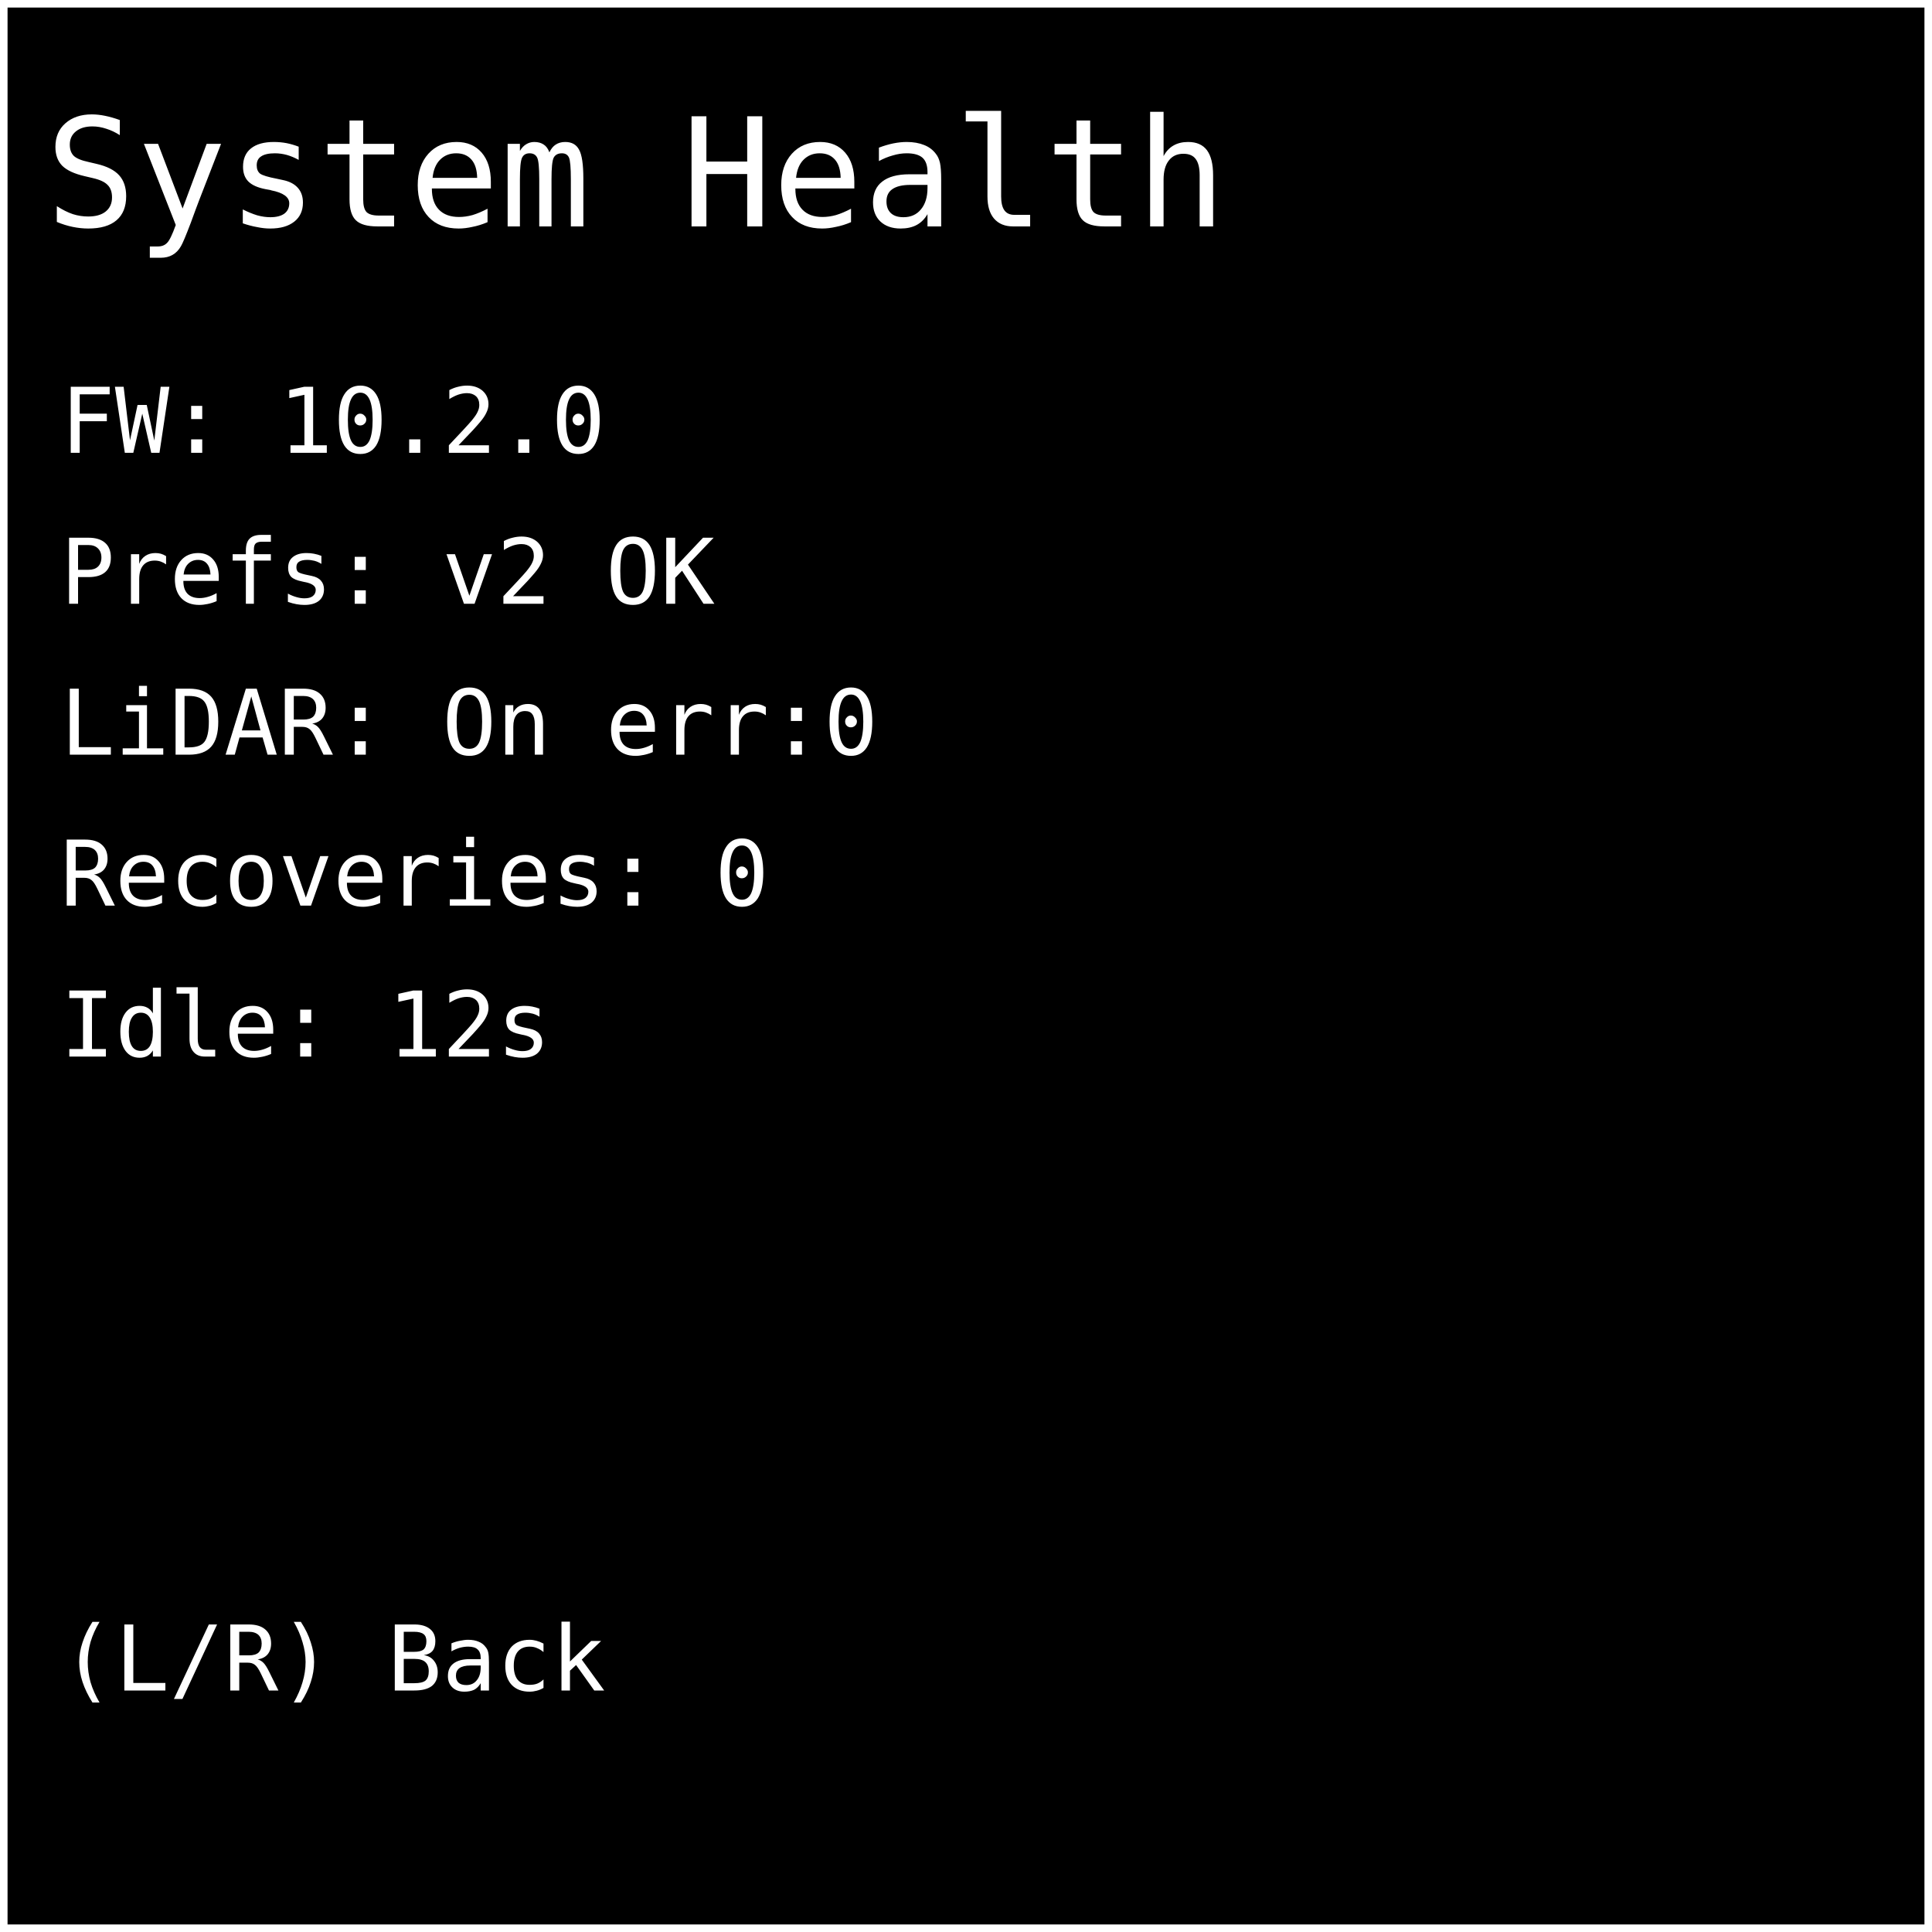
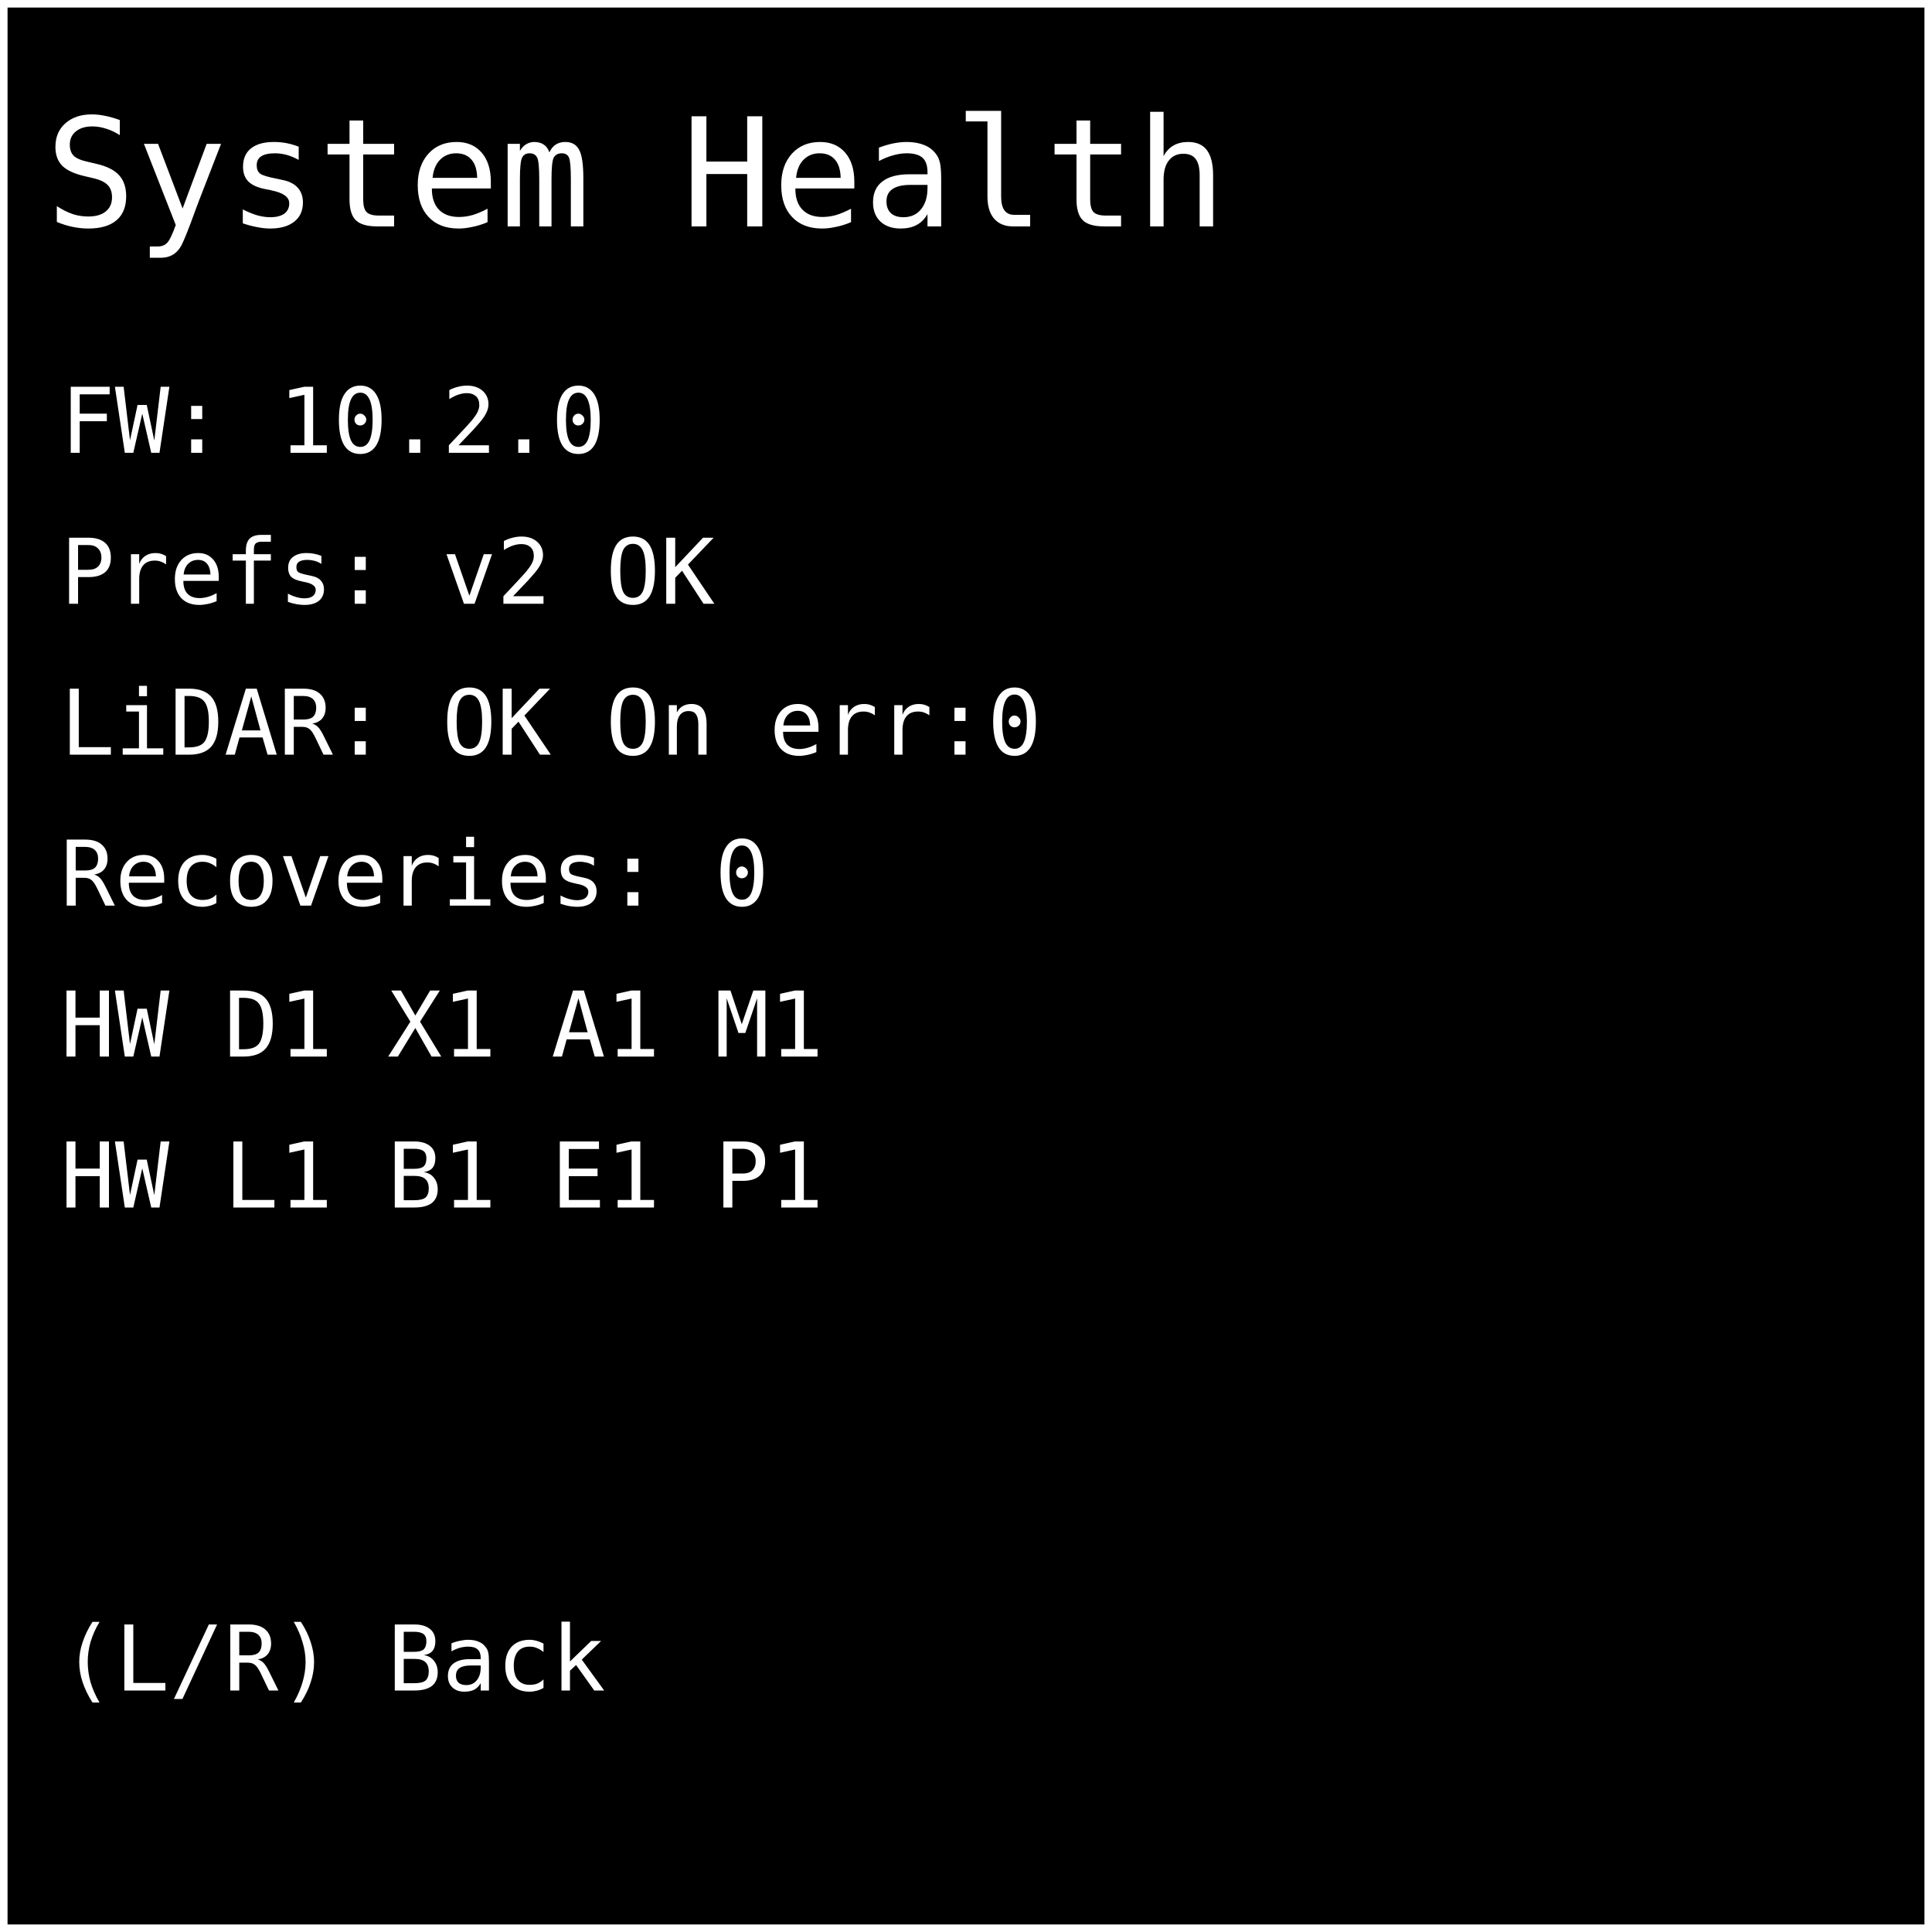
<svg xmlns="http://www.w3.org/2000/svg" width="512" height="512" viewBox="0 0 128 128">
  <rect x="0" y="0" width="128" height="128" fill="#000000" stroke="#ffffff" stroke-width="1" />
  <text x="3" y="15" font-family="monospace" font-size="10" fill="#ffffff">System Health</text>
  <text x="4" y="30" font-family="monospace" font-size="6" fill="#ffffff">FW: 10.2.0</text>
  <text x="4" y="40" font-family="monospace" font-size="6" fill="#ffffff">Prefs: v2 OK</text>
-   <text x="4" y="50" font-family="monospace" font-size="6" fill="#ffffff">LiDAR: On err:0</text>
+   <text x="4" y="50" font-family="monospace" font-size="6" fill="#ffffff">LiDAR: OK On err:0</text>
  <text x="4" y="60" font-family="monospace" font-size="6" fill="#ffffff">Recoveries: 0</text>
-   <text x="4" y="70" font-family="monospace" font-size="6" fill="#ffffff">Idle: 12s</text>
+   <text x="4" y="70" font-family="monospace" font-size="6" fill="#ffffff">HW D1 X1 A1 M1</text>
+   <text x="4" y="80" font-family="monospace" font-size="6" fill="#ffffff">HW L1 B1 E1 P1</text>
  <text x="4" y="112" font-family="monospace" font-size="6" fill="#ffffff"> (L/R) Back</text>
</svg>
